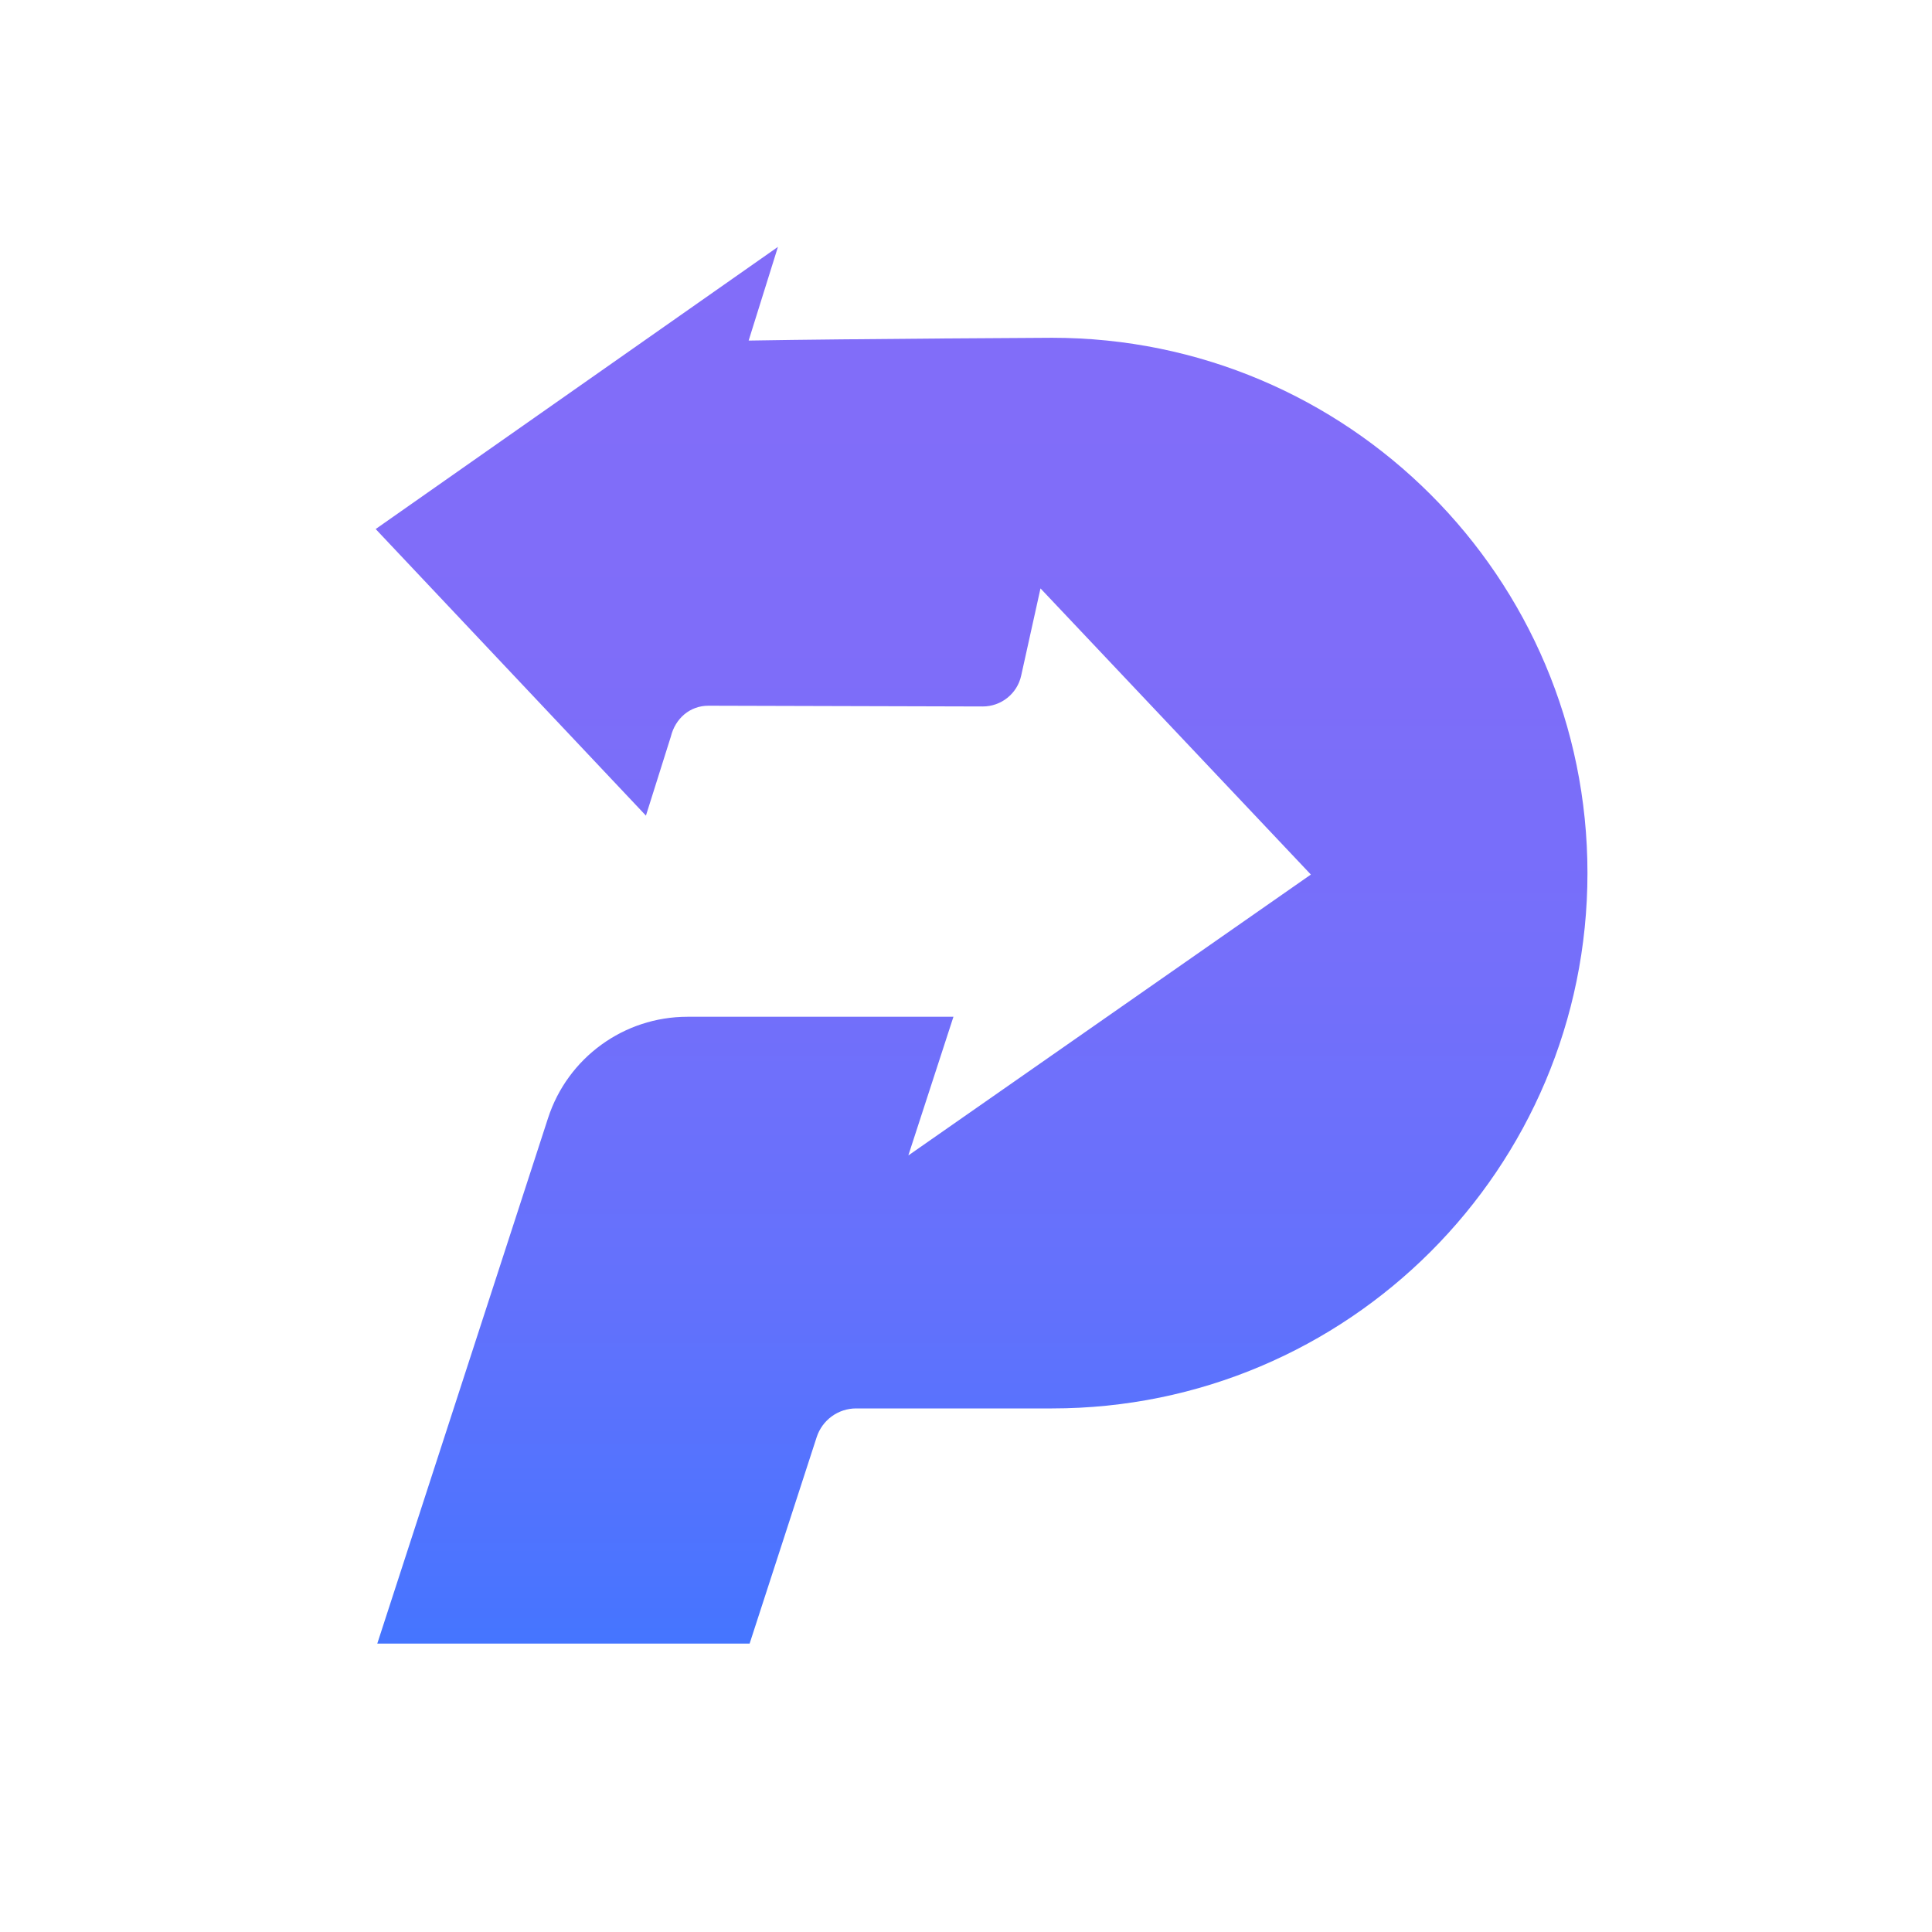
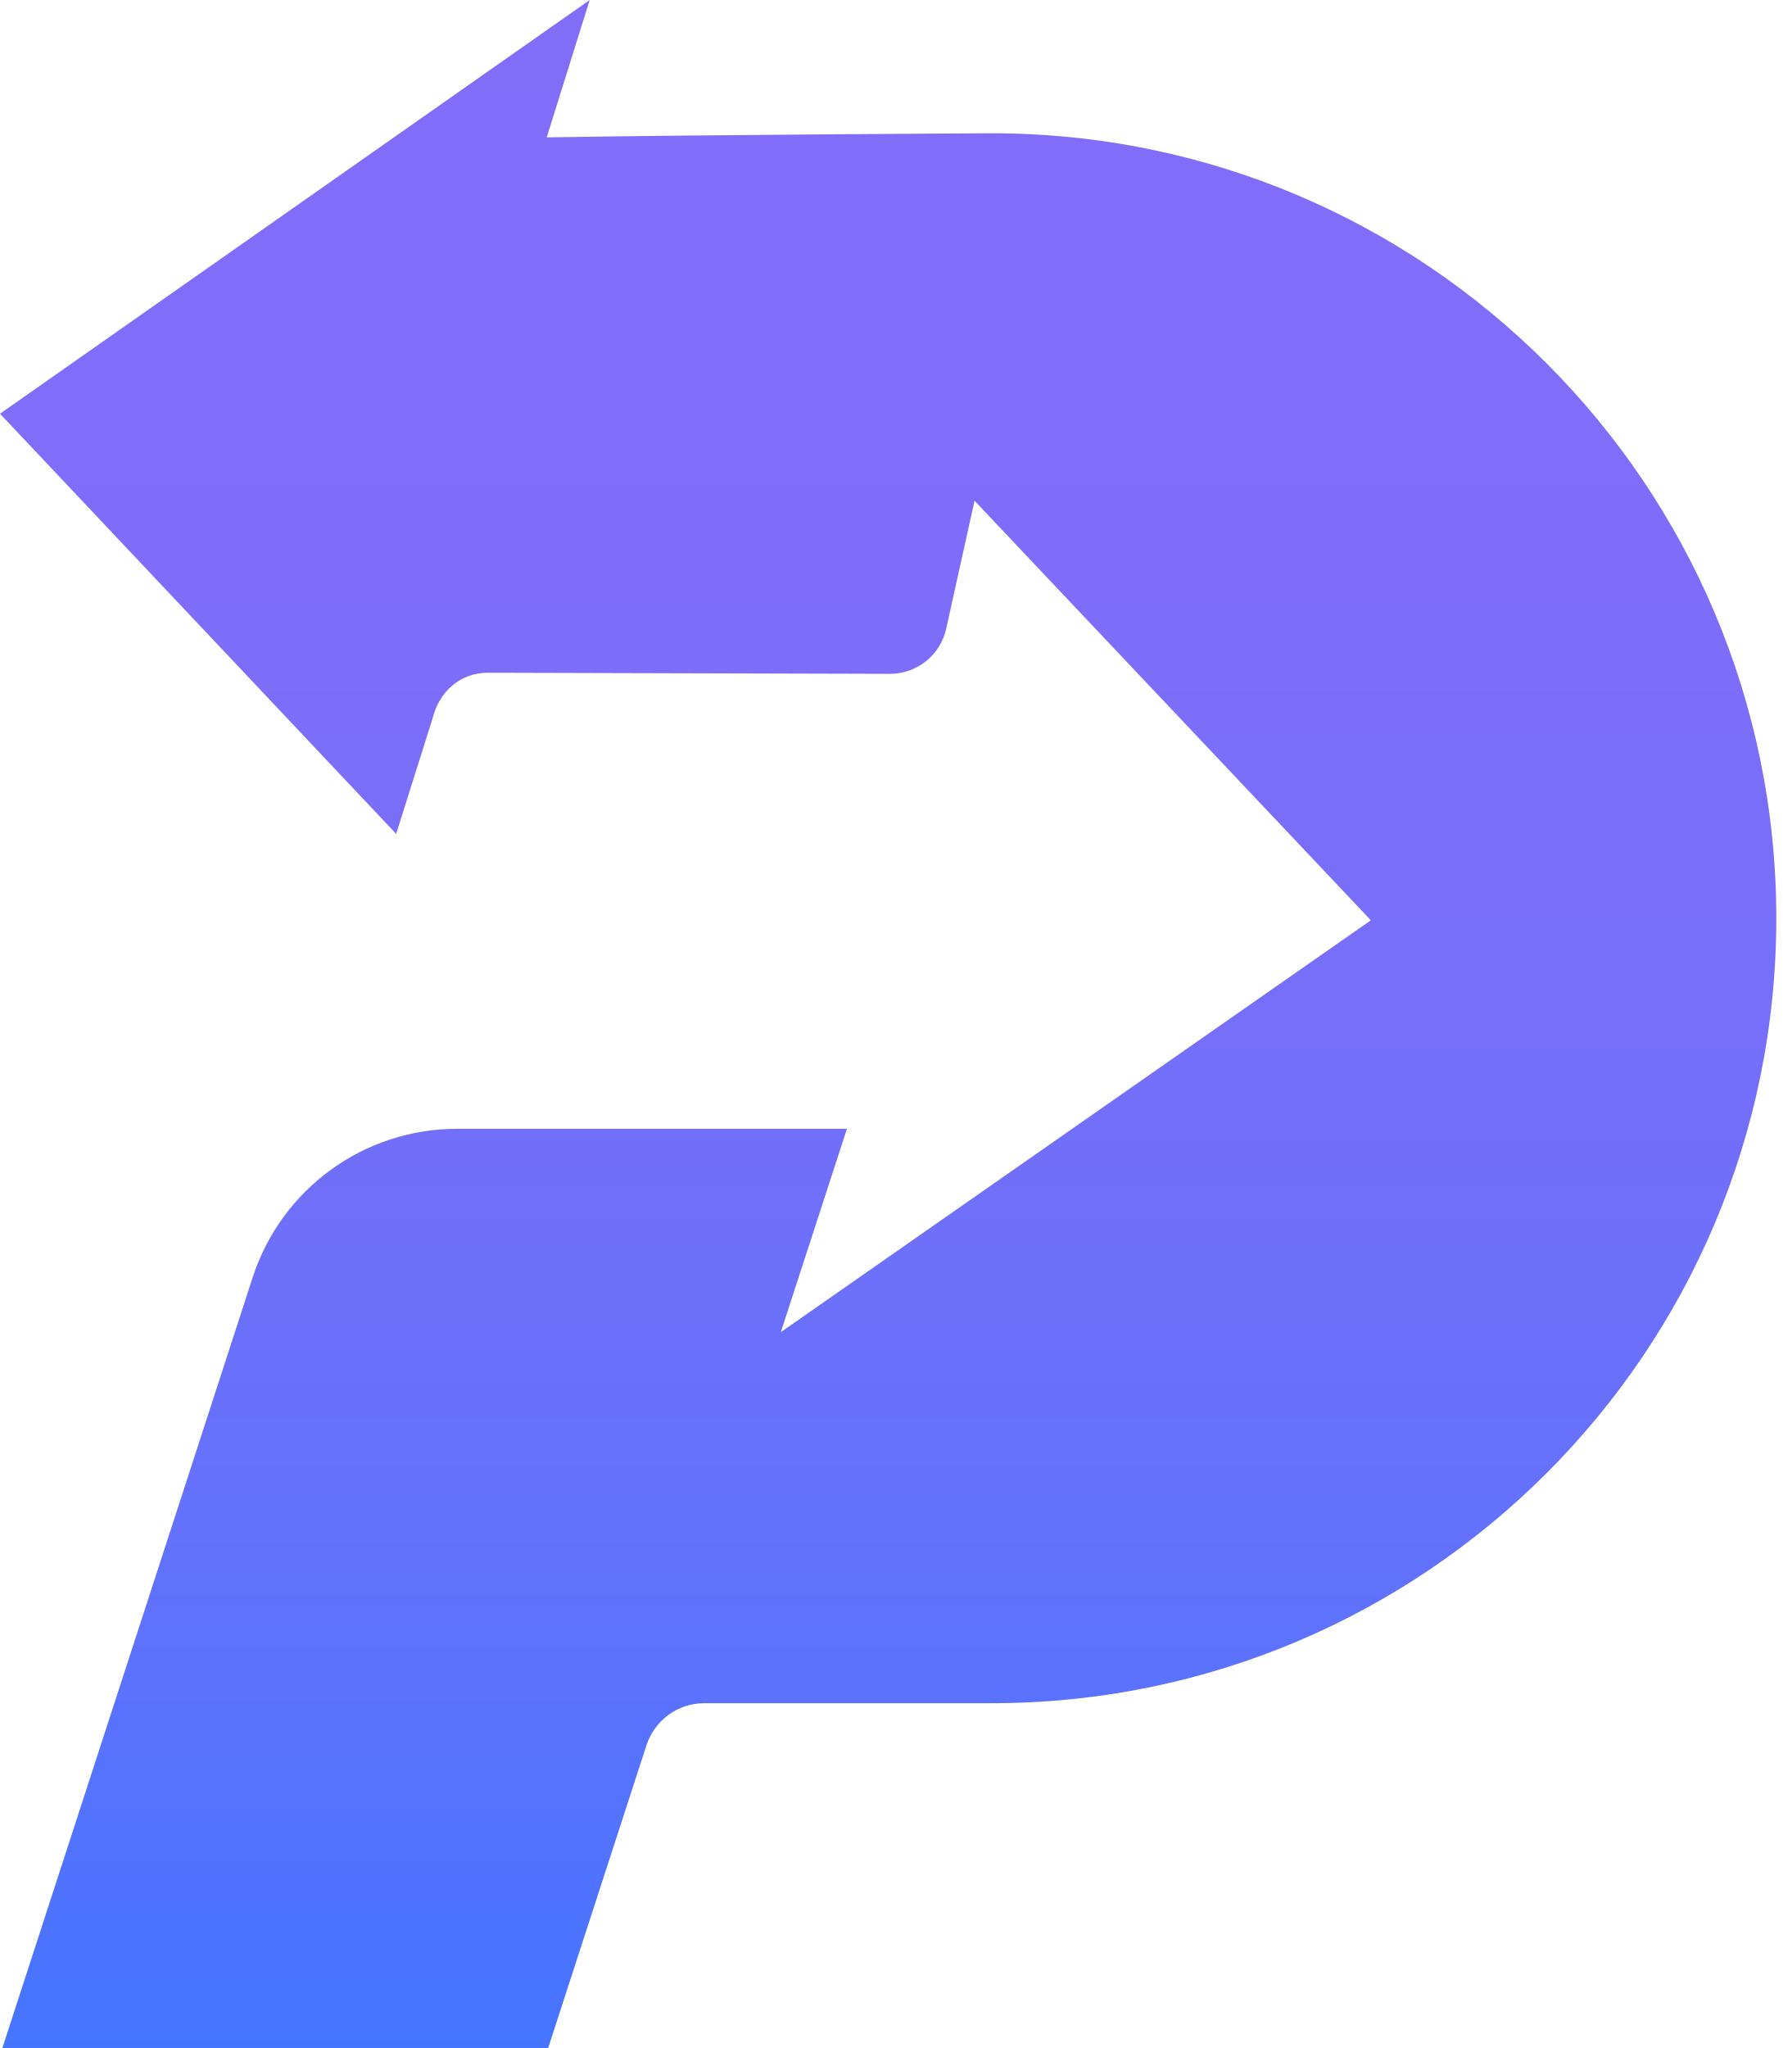
- <svg xmlns="http://www.w3.org/2000/svg" width="180" height="180" viewBox="0 0 180 180" fill="none">
-   <path d="M98.02 31.47C98.02 31.47 79.68 31.56 69.75 31.73L72.48 23L35 49.29L60.18 75.99L62.5 68.63C62.92 66.92 64.29 65.75 66 65.75L91.56 65.82C93.28 65.82 94.77 64.63 95.14 62.95L96.94 54.82L122.13 81.48L84.63 107.65L84.65 107.58L88.83 94.73H88.82H64.05C58.13 94.73 52.89 98.54 51.06 104.17L35.15 153.13H69.84L76.09 133.89C76.61 132.3 78.09 131.22 79.76 131.22H98.02C125.57 131.22 147.9 108.89 147.9 81.34C147.9 53.8 125.57 31.47 98.02 31.47Z" fill="url(#paint0_linear)" />
+ <svg xmlns="http://www.w3.org/2000/svg" width="56" height="64" viewBox="0 0 56 64" fill="none">
+   <path d="M30.992 4.165C30.992 4.165 21.973 4.21 17.089 4.293L18.432 0L0 12.929L12.383 26.059L13.524 22.44C13.73 21.599 14.404 21.023 15.245 21.023L27.815 21.058C28.661 21.058 29.394 20.473 29.576 19.647L30.461 15.648L42.849 28.759L24.407 41.629L24.417 41.595L26.473 35.275H26.468H14.286C11.375 35.275 8.798 37.149 7.898 39.918L0.074 64H17.134L20.207 54.538C20.463 53.757 21.191 53.225 22.012 53.225H30.992C44.54 53.225 55.522 42.244 55.522 28.695C55.522 15.147 44.54 4.165 30.992 4.165Z" fill="url(#paint0_linear_4495_24510)" />
  <defs>
-     <linearGradient id="paint0_linear" x1="91.453" y1="23.002" x2="91.453" y2="153.141" gradientUnits="userSpaceOnUse">
+     <linearGradient id="paint0_linear_4495_24510" x1="27.761" y1="0" x2="27.761" y2="64" gradientUnits="userSpaceOnUse">
      <stop stop-color="#826DF9" />
      <stop offset="0.283" stop-color="#7F6DF9" />
      <stop offset="0.523" stop-color="#746FFA" />
      <stop offset="0.749" stop-color="#6371FC" />
      <stop offset="0.964" stop-color="#4A74FF" />
      <stop offset="1" stop-color="#4575FF" />
    </linearGradient>
  </defs>
</svg>
